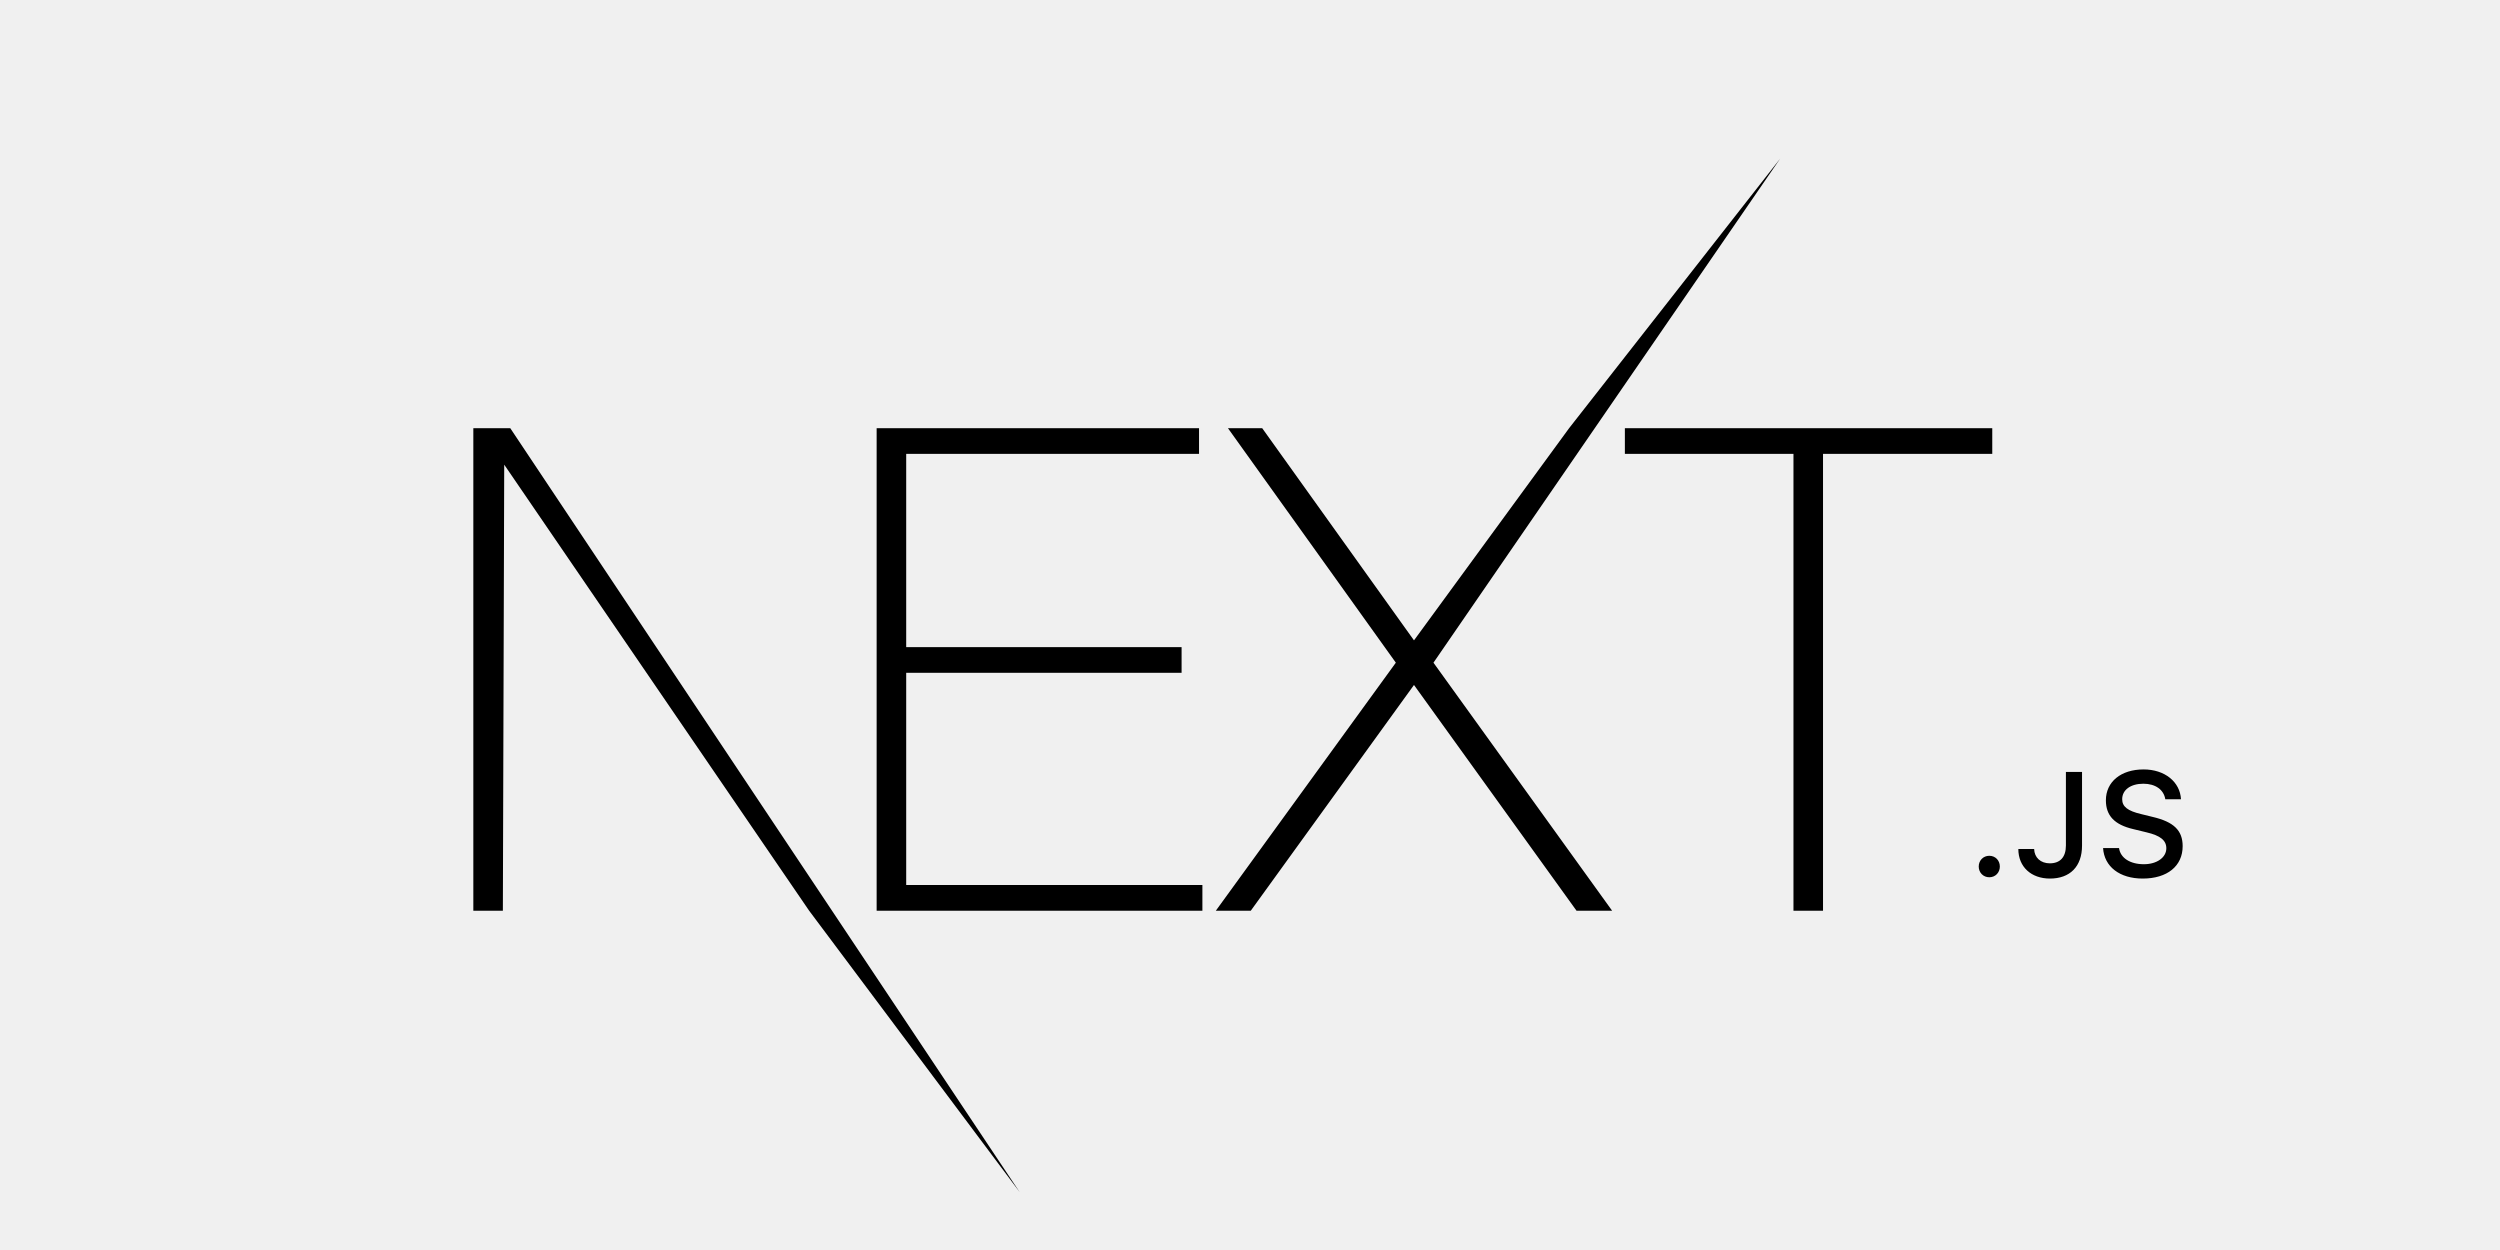
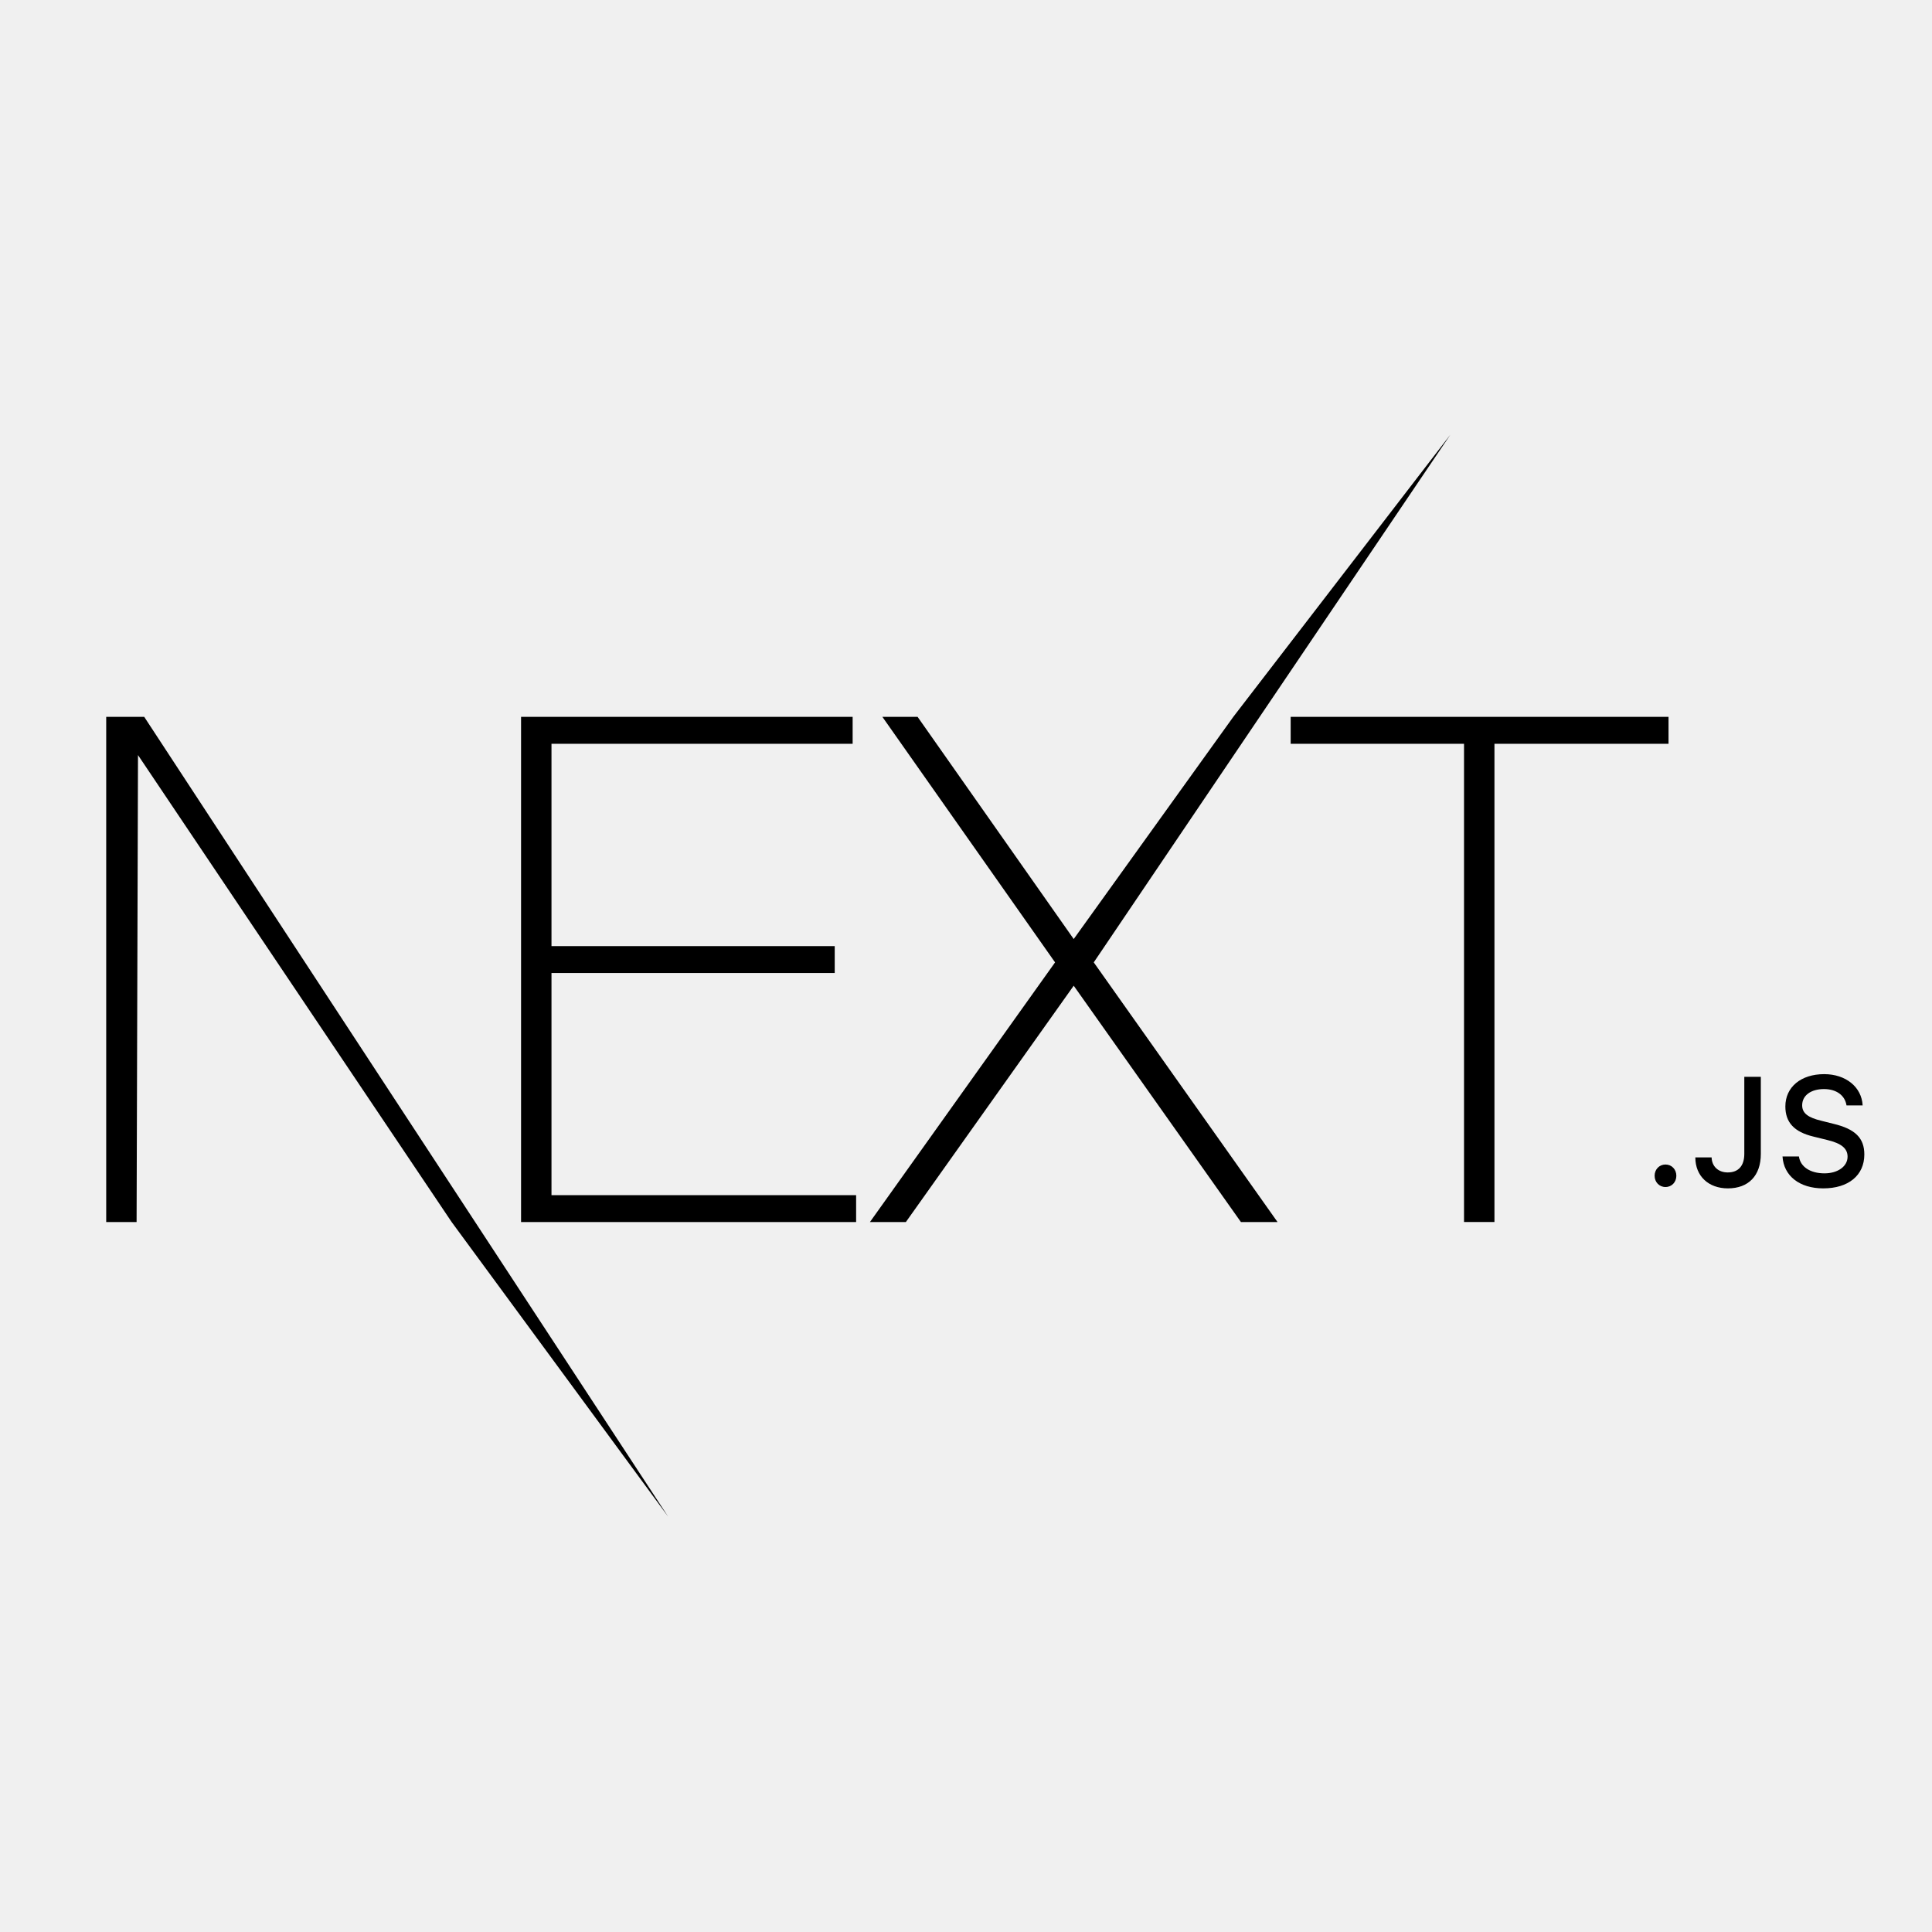
- <svg xmlns="http://www.w3.org/2000/svg" width="96" height="48" fill="none" viewBox="0 0 96 48">
-   <path fill="#000" d="M33.663 16.442H46.043V17.428H34.798V24.85H45.373V25.836H34.798V33.985H46.172V34.971H33.663V16.442V16.442ZM47.152 16.442H48.468L54.297 24.59L60.254 16.442L68.358 6.092L55.045 25.447L61.905 34.971H60.538L54.297 26.303L48.03 34.971H46.688L53.6 25.447L47.153 16.442H47.152ZM62.395 17.428V16.442H76.503V17.428H70.004V34.971H68.869V17.428H62.396H62.395ZM18.176 16.442H19.594L39.155 45.777L31.071 34.971L19.362 17.843L19.31 34.971H18.176V16.442V16.442ZM76.389 33.687C76.157 33.687 75.983 33.507 75.983 33.275C75.983 33.042 76.157 32.862 76.389 32.862C76.623 32.862 76.794 33.042 76.794 33.275C76.794 33.507 76.623 33.687 76.389 33.687H76.389ZM77.504 32.601H78.111C78.12 32.931 78.36 33.152 78.713 33.152C79.108 33.152 79.331 32.914 79.331 32.468V29.643H79.95V32.471C79.95 33.275 79.486 33.737 78.718 33.737C77.998 33.737 77.504 33.288 77.504 32.601H77.504ZM80.758 32.566H81.371C81.423 32.945 81.793 33.186 82.326 33.186C82.822 33.186 83.187 32.928 83.187 32.574C83.187 32.269 82.955 32.086 82.428 31.962L81.914 31.837C81.194 31.668 80.866 31.319 80.866 30.732C80.866 30.02 81.445 29.546 82.314 29.546C83.123 29.546 83.714 30.02 83.75 30.693H83.148C83.09 30.325 82.77 30.095 82.306 30.095C81.818 30.095 81.492 30.33 81.492 30.69C81.492 30.975 81.702 31.139 82.221 31.261L82.66 31.369C83.477 31.56 83.814 31.892 83.814 32.493C83.814 33.258 83.222 33.737 82.279 33.737C81.396 33.737 80.802 33.28 80.758 32.565V32.566Z" />
+ <svg xmlns="http://www.w3.org/2000/svg" width="40" height="40" viewBox="0 0 40 40" fill="none">
+   <g clip-path="url(#clip0_40_6730)">
+     <g clip-path="url(#clip1_40_6730)">
+       <path d="M10.788 14.842H17.653V15.399H11.418V19.588H17.282V20.145H11.418V24.744H17.725V25.301H10.788V14.842V14.842ZM18.268 14.842H18.998L22.23 19.442L25.534 14.842L30.028 9L22.645 19.925L26.45 25.301H25.692L22.23 20.408L18.755 25.301H18.011L21.844 19.925L18.269 14.842H18.268ZM26.722 15.399V14.842H34.545V15.399H30.941V25.3H30.311V15.399H26.722H26.722ZM2.199 14.842H2.986L13.833 31.4L9.351 25.301L2.857 15.633L2.828 25.301H2.199V14.842V14.842ZM34.482 24.576C34.353 24.576 34.257 24.474 34.257 24.343C34.257 24.212 34.353 24.11 34.482 24.11C34.612 24.11 34.707 24.212 34.707 24.343C34.707 24.474 34.612 24.576 34.482 24.576H34.482ZM35.1 23.963H35.437C35.442 24.149 35.575 24.274 35.771 24.274C35.99 24.274 36.114 24.14 36.114 23.888V22.294H36.456V23.89C36.456 24.343 36.199 24.604 35.774 24.604C35.374 24.604 35.1 24.351 35.1 23.963H35.1ZM36.905 23.943H37.245C37.274 24.157 37.479 24.293 37.774 24.293C38.05 24.293 38.252 24.148 38.252 23.948C38.252 23.776 38.123 23.672 37.831 23.602L37.546 23.532C37.147 23.436 36.964 23.239 36.964 22.908C36.964 22.506 37.286 22.239 37.768 22.239C38.216 22.239 38.544 22.506 38.564 22.886H38.23C38.198 22.678 38.021 22.548 37.763 22.548C37.492 22.548 37.312 22.681 37.312 22.884C37.312 23.045 37.428 23.138 37.716 23.206L37.959 23.267C38.412 23.375 38.599 23.563 38.599 23.902C38.599 24.334 38.271 24.604 37.748 24.604C37.258 24.604 36.929 24.346 36.905 23.943V23.943Z" fill="black" />
+     </g>
+   </g>
+   <defs>
+     <clipPath id="clip0_40_6730">
+       <rect width="40" height="40" fill="white" />
+     </clipPath>
+     <clipPath id="clip1_40_6730">
+       <rect width="44.8" height="22.4" fill="white" transform="translate(-2 9)" />
+     </clipPath>
+   </defs>
</svg>
